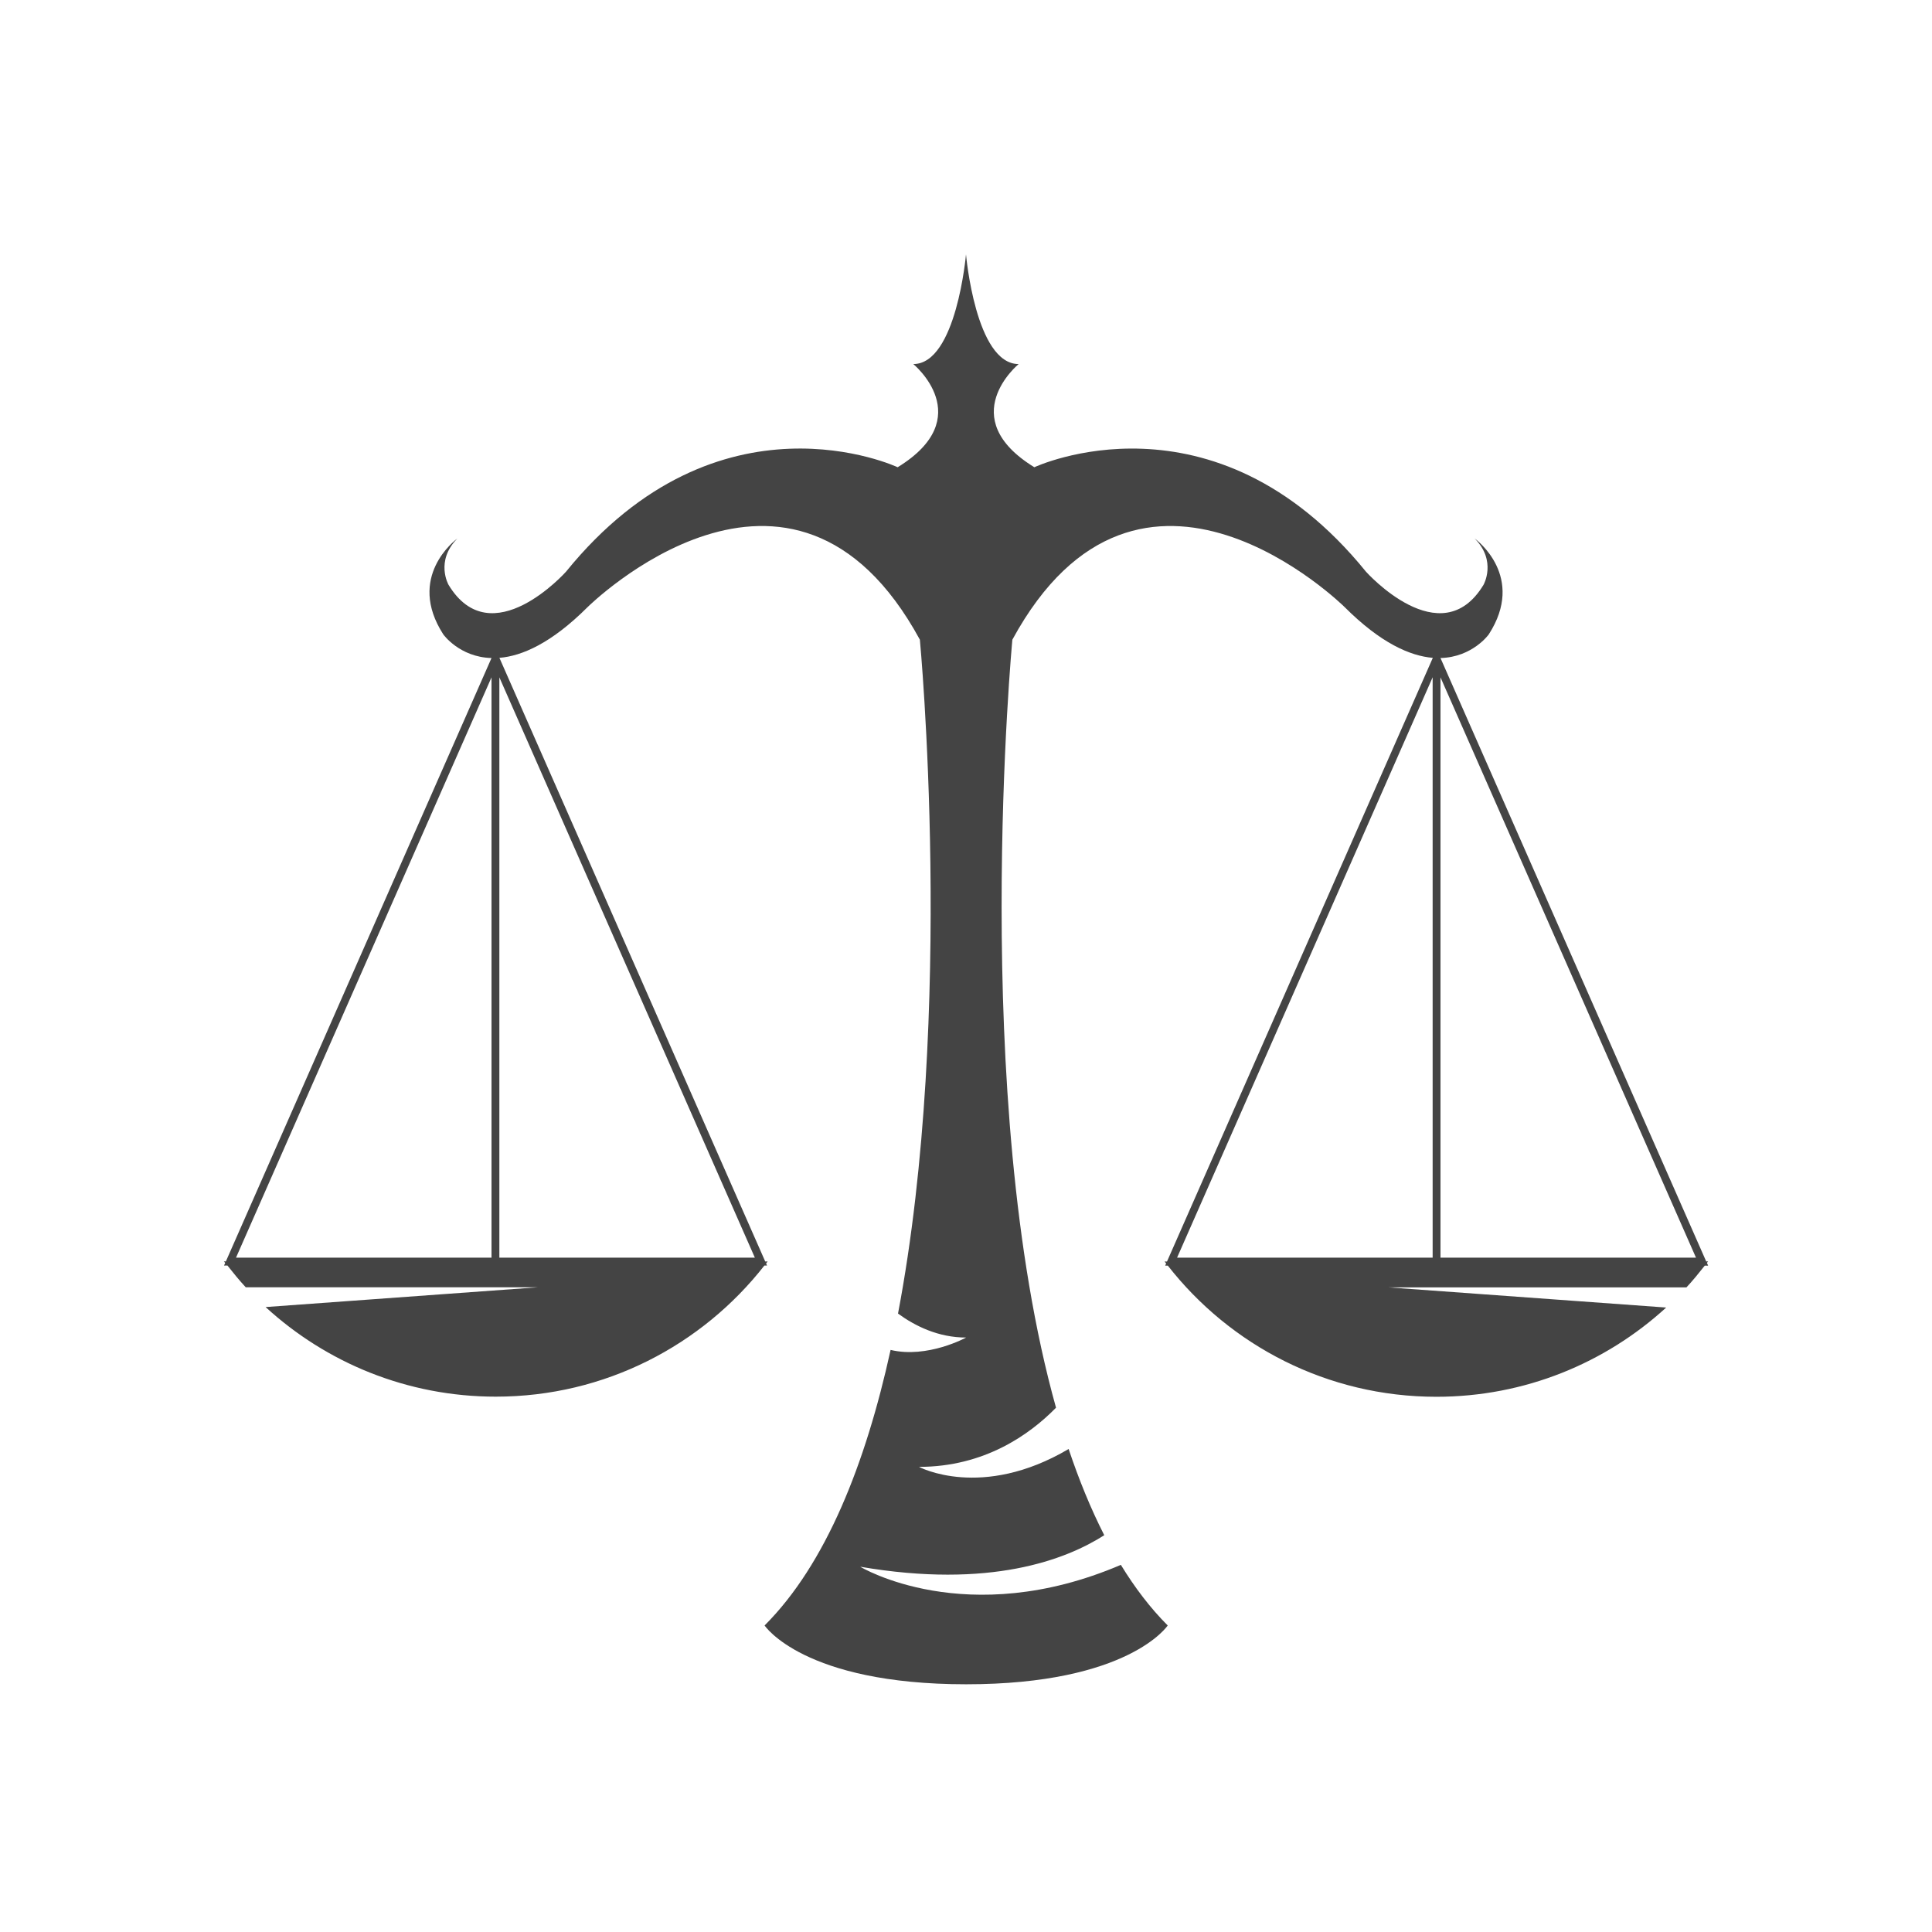
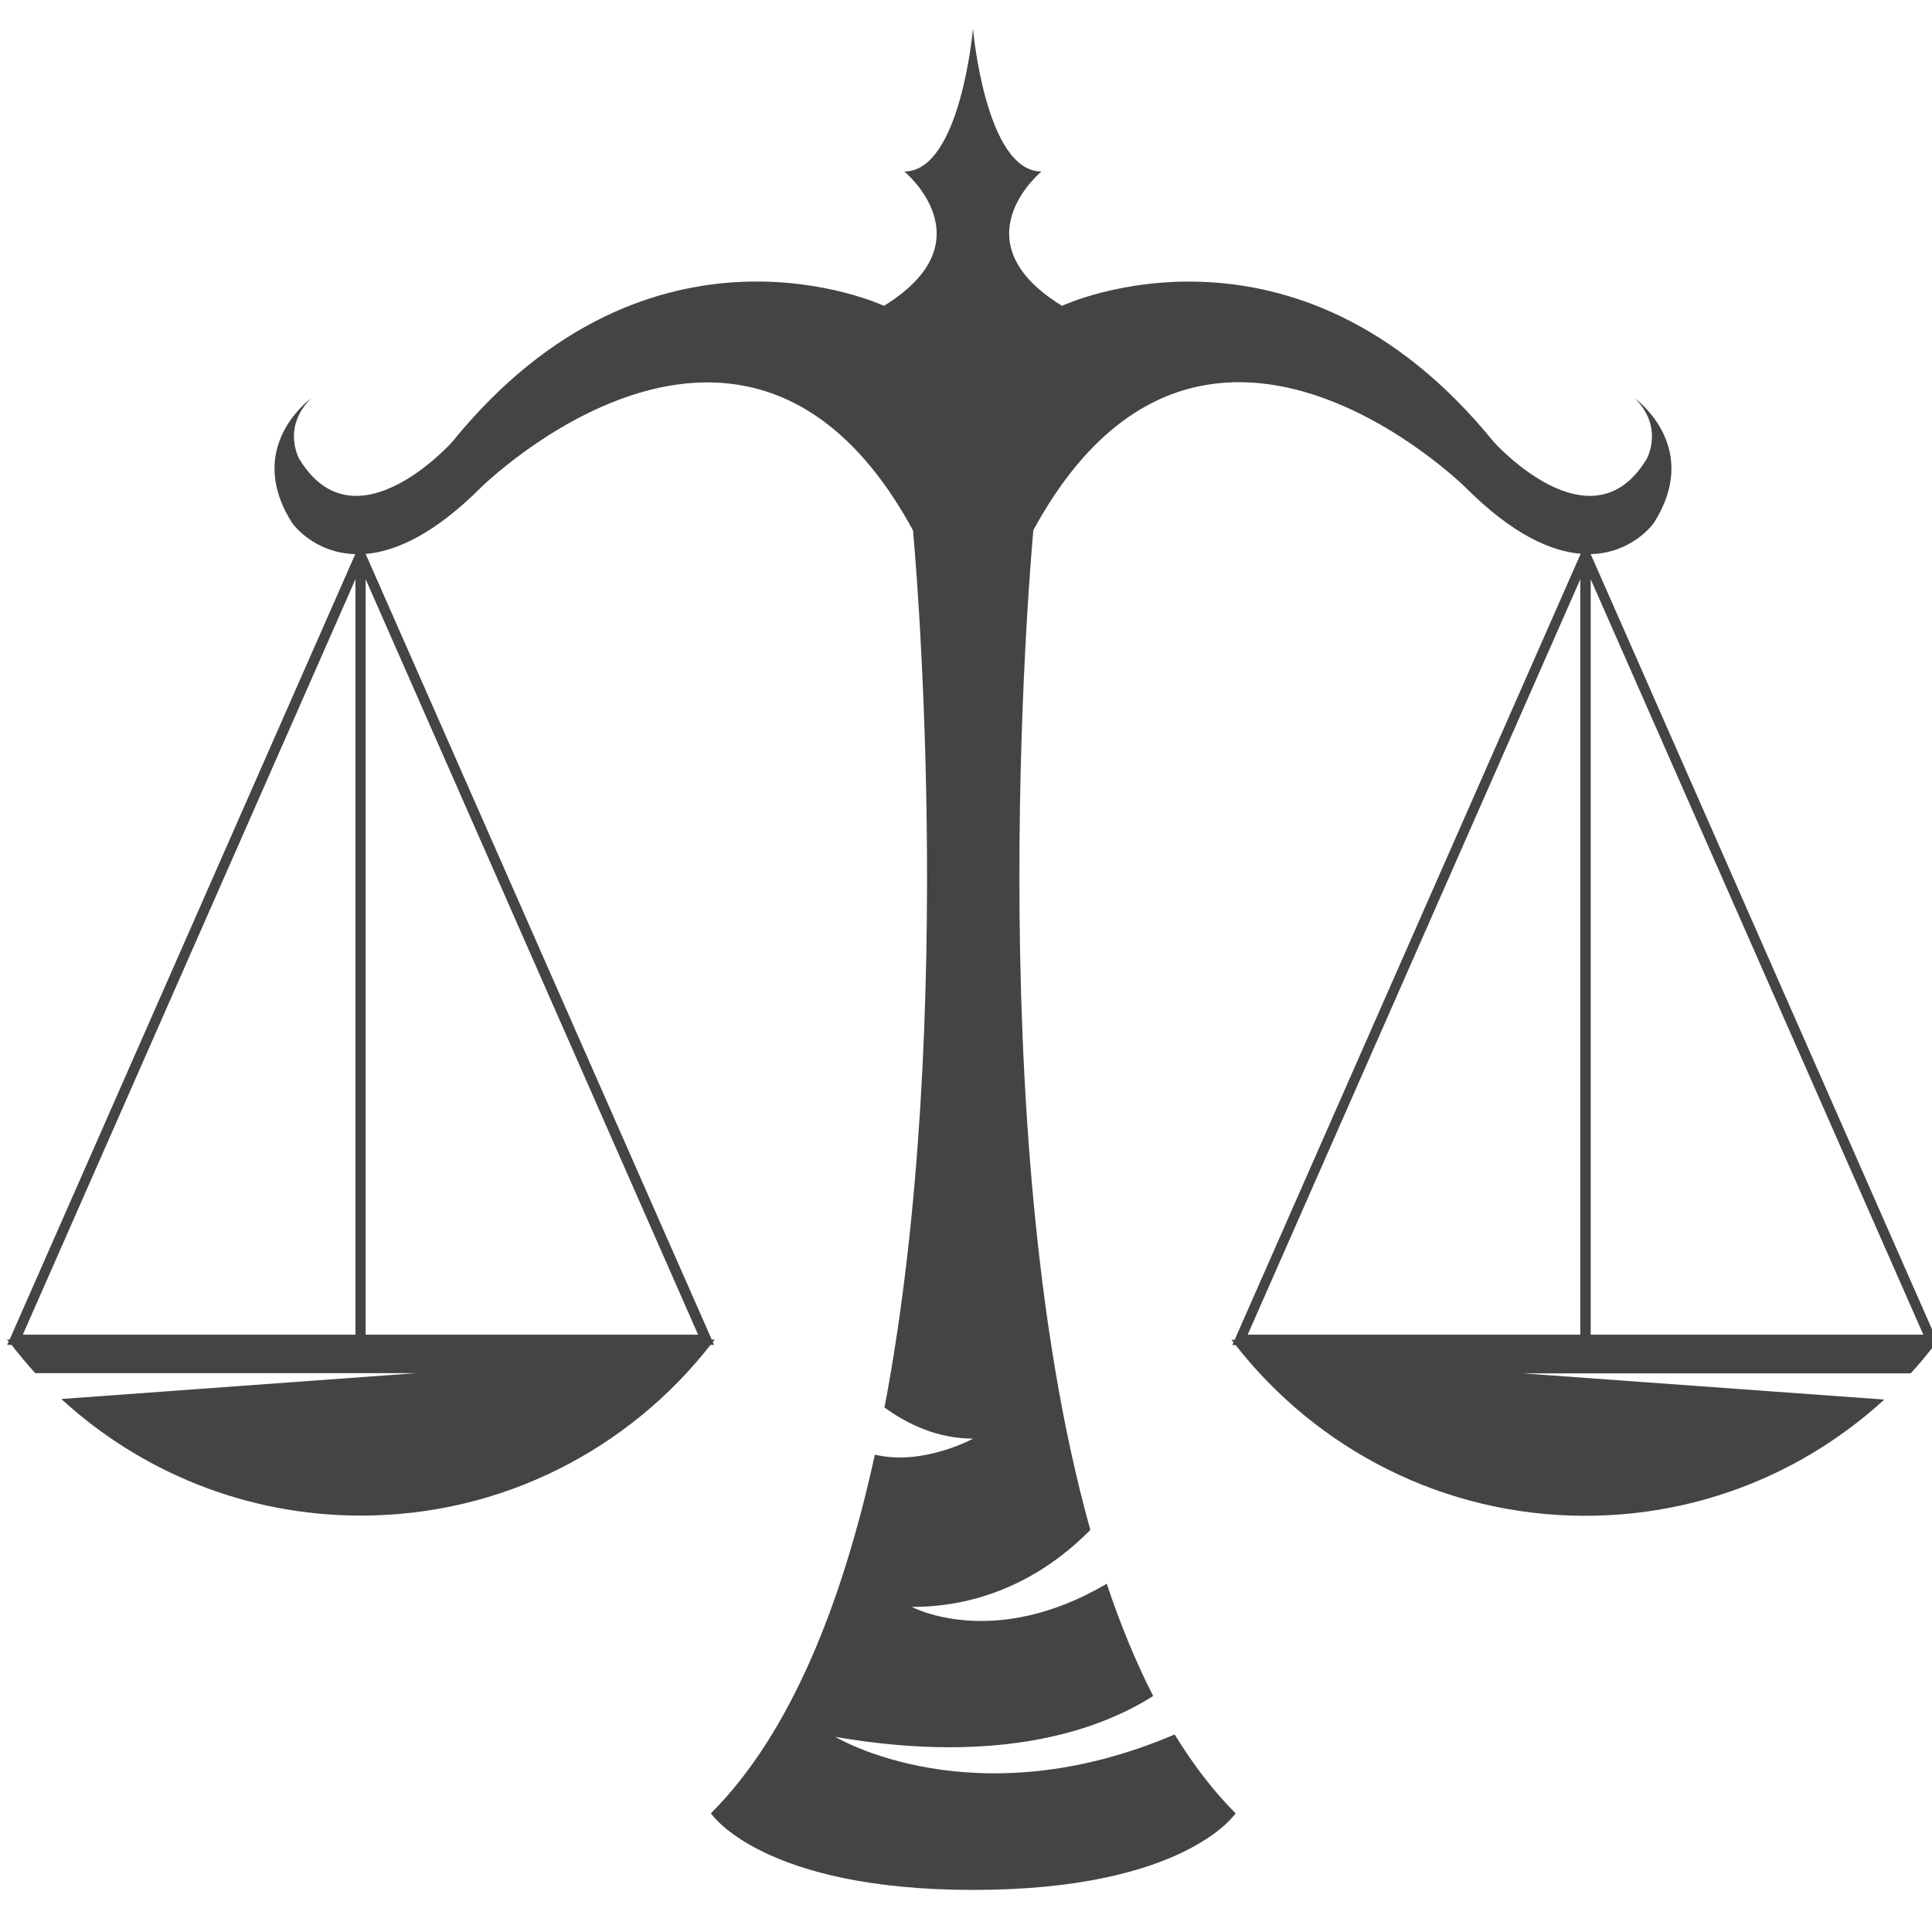
- <svg xmlns="http://www.w3.org/2000/svg" version="1.1" width="32" height="32" viewBox="0 0 32 32">
-   <path fill="#444444" d="M28.271 20.918c0.006-0.009 0.015-0.016 0.021-0.025h-0.032l-4.401-9.994c0.532-0.014 0.8-0.392 0.8-0.392 0.613-0.951-0.197-1.561-0.235-1.589 0.372 0.373 0.148 0.768 0.148 0.768-0.707 1.173-1.947-0.217-1.947-0.217-2.533-3.122-5.493-1.73-5.493-1.73-1.34-0.823-0.26-1.709-0.26-1.709-0.714 0-0.872-1.817-0.872-1.817s-0.159 1.817-0.873 1.817c0 0 1.081 0.886-0.259 1.709 0 0-2.96-1.393-5.493 1.73 0 0-1.238 1.39-1.946 0.217 0 0-0.225-0.394 0.148-0.768-0.038 0.028-0.848 0.638-0.235 1.589 0 0 0.267 0.378 0.799 0.392l-4.4 9.994h-0.033c0.007 0.009 0.015 0.016 0.022 0.025l-0.019 0.043h0.056c0.097 0.123 0.196 0.245 0.303 0.36h4.845l-4.516 0.328c1.005 0.921 2.343 1.484 3.813 1.484 1.808 0 3.416-0.852 4.449-2.172h0.043l-0.015-0.035c0.009-0.010 0.018-0.021 0.026-0.032h-0.041l-0.010-0.024-4.392-9.974c0.375-0.031 0.861-0.242 1.461-0.841 0 0 3.384-3.354 5.503 0.54 0 0 0.585 6.174-0.362 11.162 0.284 0.207 0.668 0.397 1.128 0.397 0 0-0.639 0.351-1.251 0.205-0.414 1.884-1.069 3.546-2.087 4.564 0 0 0.642 0.974 3.339 0.974 2.695 0 3.338-0.974 3.338-0.974-0.287-0.287-0.545-0.626-0.776-1.004-2.562 1.095-4.317 0.031-4.317 0.031 2.149 0.369 3.406-0.116 4.042-0.522-0.223-0.438-0.419-0.917-0.59-1.428-1.444 0.852-2.479 0.296-2.479 0.296 1.086 0 1.836-0.537 2.27-0.98-1.439-5.149-0.723-12.721-0.723-12.721 2.119-3.894 5.503-0.54 5.503-0.54 0.599 0.599 1.087 0.81 1.461 0.841l-4.403 9.999h-0.040c0.008 0.011 0.017 0.021 0.026 0.032l-0.016 0.036h0.044c1.032 1.321 2.641 2.172 4.448 2.172 1.466 0 2.802-0.56 3.806-1.478l-4.602-0.334h4.938c0.107-0.115 0.206-0.237 0.303-0.36h0.056l-0.019-0.044zM8.141 11.219v9.612h-4.232l4.232-9.612zM8.271 11.219l4.232 9.612h-4.232v-9.612zM23.859 20.831v-9.612l4.232 9.612h-4.232zM23.729 11.218v9.613h-4.233l4.233-9.613z" />
+ <svg xmlns="http://www.w3.org/2000/svg" version="1.1" id="Calque_1" x="0px" y="0px" viewBox="0 0 1024 1024" enable-background="new 0 0 1024 1024" xml:space="preserve">
+   <path fill="#444444" d="M1026.8,711c0.2-0.4,0.6-0.7,0.9-1h-1.3L843.1,293.7c22.2-0.6,33.3-16.3,33.3-16.3  c25.5-39.6-8.2-65-9.8-66.2c15.5,15.5,6.2,32,6.2,32c-29.4,48.9-81.1-9-81.1-9c-105.5-130-228.8-72.1-228.8-72.1  C507,127.8,552,90.9,552,90.9c-29.7,0-36.3-75.7-36.3-75.7s-6.6,75.7-36.4,75.7c0,0,45,36.9-10.8,71.2c0,0-123.3-58-228.8,72.1  c0,0-51.6,57.9-81.1,9c0,0-9.4-16.4,6.2-32c-1.6,1.2-35.3,26.6-9.8,66.2c0,0,11.1,15.7,33.3,16.3L5.1,710H3.7c0.3,0.4,0.6,0.7,0.9,1  l-0.8,1.8h2.3c4,5.1,8.2,10.2,12.6,15h201.8L32.5,741.5c41.9,38.4,97.6,61.8,158.8,61.8c75.3,0,142.3-35.5,185.3-90.5h1.8l-0.6-1.5  c0.4-0.4,0.7-0.9,1.1-1.3h-1.7l-0.4-1L193.8,293.6c15.6-1.3,35.9-10.1,60.9-35c0,0,141-139.7,229.2,22.5c0,0,24.4,257.2-15.1,464.9  c11.8,8.6,27.8,16.5,47,16.5c0,0-26.6,14.6-52.1,8.5c-17.2,78.5-44.5,147.7-86.9,190.1c0,0,26.7,40.6,139.1,40.6  c112.3,0,139-40.6,139-40.6c-12-12-22.7-26.1-32.3-41.8c-106.7,45.6-179.8,1.3-179.8,1.3c89.5,15.4,141.9-4.8,168.4-21.7  c-9.3-18.2-17.5-38.2-24.6-59.5c-60.1,35.5-103.3,12.3-103.3,12.3c45.2,0,76.5-22.4,94.6-40.8C517.9,596.4,547.7,281,547.7,281  c88.3-162.2,229.2-22.5,229.2-22.5c25,25,45.3,33.7,60.9,35L654.4,710.1h-1.7c0.3,0.5,0.7,0.9,1.1,1.3l-0.7,1.5h1.8  c43,55,110,90.5,185.3,90.5c61.1,0,116.7-23.3,158.5-61.6l-191.7-13.9h205.7c4.5-4.8,8.6-9.9,12.6-15h2.3L1026.8,711L1026.8,711z   M188.4,307v400.4H12.1C12.1,707.4,188.4,307,188.4,307z M193.8,307L370,707.4H193.8C193.8,707.4,193.8,307,193.8,307z M843.1,707.4  V307l176.3,400.4H843.1z M837.6,307v400.4H661.3C661.3,707.4,837.6,307,837.6,307z" />
</svg>
